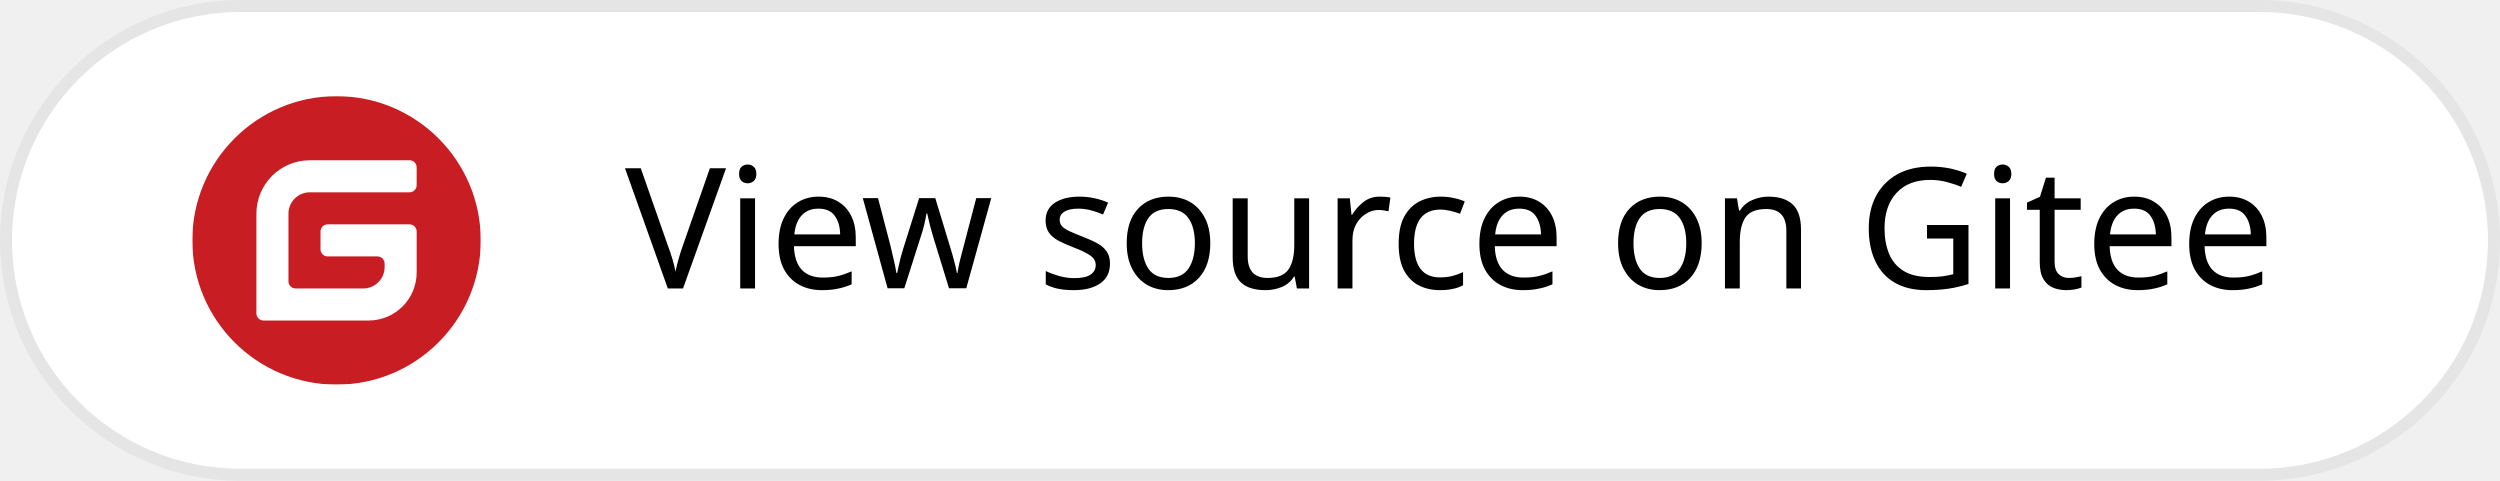
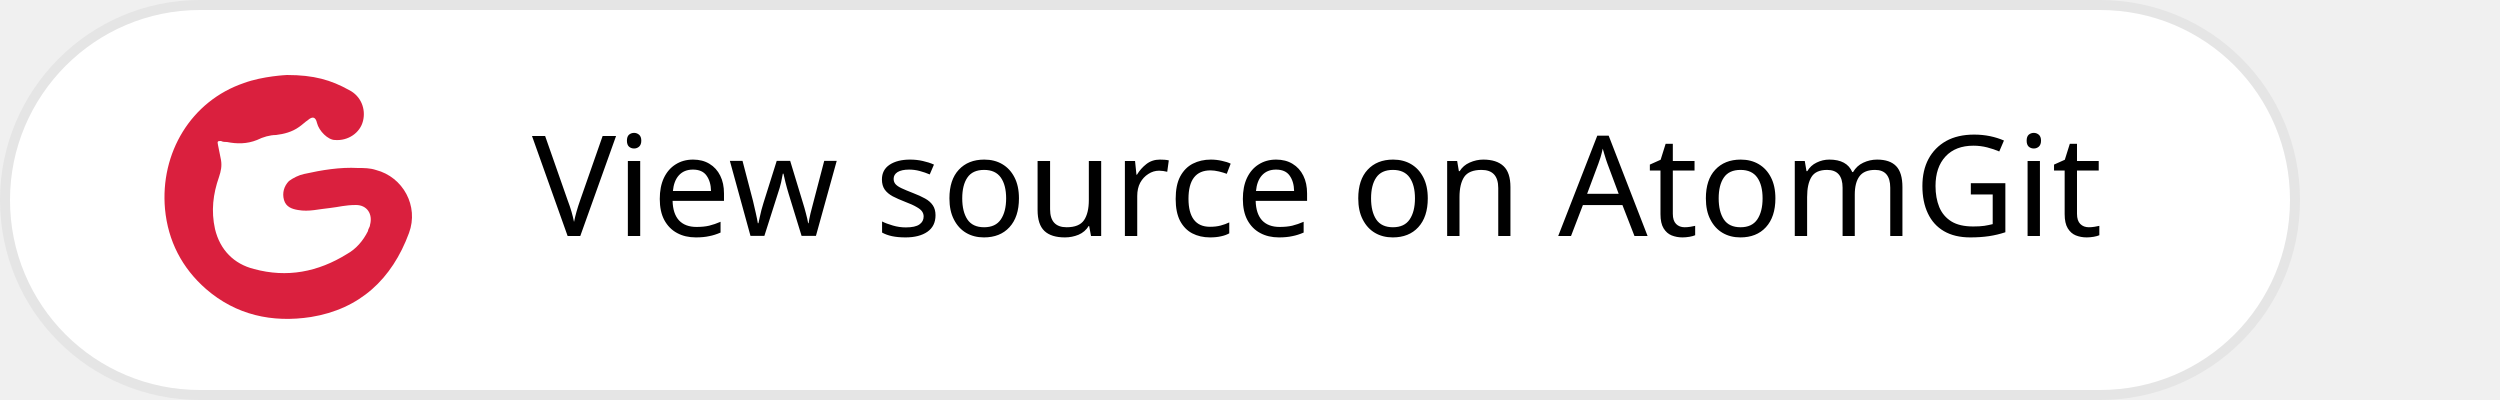
- <svg xmlns="http://www.w3.org/2000/svg" xmlns:xlink="http://www.w3.org/1999/xlink" width="208px" height="40px" viewBox="0 0 208 40" version="1.1">
-   <defs>
-     <polygon id="path-1" points="0 0 24 0 24 24 0 24" />
-   </defs>
-   <g id="页面-1" stroke="none" stroke-width="1" fill="none" fill-rule="evenodd">
-     <g id="文档外链样式" transform="translate(-243, -25)">
-       <g id="Gitee-en" transform="translate(243, 25)">
-         <rect id="矩形" stroke="#E5E5E5" fill="#FFFFFF" x="0.5" y="0.5" width="207" height="39" rx="19.5" />
-         <g id="编组" transform="translate(16, 8)">
-           <g transform="translate(0, 0)">
-             <mask id="mask-2" fill="white">
-               <use xlink:href="#path-1" />
-             </mask>
-             <g id="Clip-2" />
-             <path d="M12,0 C18.627,0 24,5.373 24,12 C24,18.627 18.627,24 12,24 C5.373,24 0,18.627 0,12 C0,5.373 5.373,0 12,0" id="Fill-1" fill="#C71D23" mask="url(#mask-2)" />
-           </g>
-           <path d="M18.074,10.667 L11.259,10.667 C10.932,10.667 10.667,10.932 10.667,11.26 L10.666,12.741 C10.666,13.068 10.931,13.334 11.258,13.334 C11.258,13.334 11.258,13.334 11.258,13.334 L15.407,13.334 C15.735,13.334 16,13.599 16,13.926 L16,14.074 L16,14.222 C16,15.204 15.204,16 14.222,16 L8.592,16 C8.265,16 8,15.735 8,15.408 L8,9.778 C7.999,8.796 8.795,8 9.777,8 L18.073,8 C18.4,8 18.665,7.735 18.665,7.408 L18.666,5.926 C18.667,5.599 18.402,5.334 18.074,5.333 C18.074,5.333 18.074,5.333 18.074,5.334 L9.778,5.334 C7.323,5.334 5.333,7.323 5.333,9.778 L5.333,18.074 C5.333,18.401 5.599,18.667 5.926,18.667 L14.667,18.667 C16.876,18.667 18.667,16.876 18.667,14.667 L18.667,11.26 C18.667,10.932 18.401,10.667 18.074,10.667" id="Fill-3" fill="#FFFFFF" />
-         </g>
-         <text id="View-source-on-Gitee" font-family="PingFangSC-Regular, PingFang SC" font-size="14" font-weight="normal" line-spacing="22" fill="#000000">
-           <tspan x="52" y="24">View source on Gitee</tspan>
-         </text>
-       </g>
-     </g>
+ <svg xmlns="http://www.w3.org/2000/svg" id="_图层_1" data-name=" 图层 1" width="250px" height="40px" version="1.1" viewBox="0 0 250 40">
+   <clipPath id="clippath">
+     <rect x="15.1" y="6" width="30.5" height="28.1" fill="none" stroke-width="0px" />
+   </clipPath>
+   <path id="_矩形" data-name=" 矩形" fill="#fff" fill-rule="evenodd" stroke="#e5e5e5" stroke-width="1px" d="M49,.5h161c10.8,0,19.5,8.7,19.5,19.5h0c0,10.8-8.7,19.5-19.5,19.5H20C9.2,39.5.5,30.8.5,20h0C.5,9.3,9.2.5,20,.5Z" />
+   <g id="_在AtomGit上查看源文件" data-name=" 在AtomGit上查看源文件" isolation="isolate">
+     <text transform="translate(53.2 23.6)" fill="#000" font-family="MicrosoftYaHeiLight, 'normal'" font-size="14px">
+       <tspan x="0" y="0">View source on AtomGit</tspan>
+     </text>
+   </g>
+   <g clip-path="url(#clippath)">
+     <path fill="#da203e" stroke-width="0px" d="M28.7,7.5c2.7,0,4.4.5,6.2,1.5,1.2.6,1.7,1.9,1.4,3.1-.3,1.2-1.5,2-2.8,1.9-.7,0-1.6-.9-1.8-1.7q-.2-.9-.9-.3c-.3.2-.6.5-.9.7-.7.5-1.5.7-2.3.8-.6,0-1.3.2-1.9.5-1,.4-2,.4-3,.2-.2,0-.4,0-.6-.1-.3,0-.4,0-.3.4.1.5.2,1,.3,1.5.1.6,0,1.1-.2,1.7-.6,1.7-.8,3.4-.4,5.2.5,2.1,1.9,3.5,3.9,4,3.3.9,6.4.3,9.3-1.5.9-.5,1.6-1.3,2.1-2.3,0-.2.2-.4.2-.6.3-1.1-.3-2-1.4-2s-1.7.2-2.6.3c-1.1.1-2.1.4-3.2.2-.6-.1-1.2-.3-1.4-1-.2-.7,0-1.4.5-1.9.4-.3,1-.6,1.5-.7,1.8-.4,3.6-.7,5.4-.6.6,0,1.2,0,1.8.2,2.7.7,4.3,3.6,3.3,6.3-1.7,4.6-4.9,7.6-9.8,8.4-3.9.6-7.5-.2-10.5-2.8-2.4-2.1-3.8-4.8-4.1-8-.5-5.6,2.6-10.8,7.9-12.6,1.9-.7,4.3-.8,4.3-.8Z" />
  </g>
</svg>
